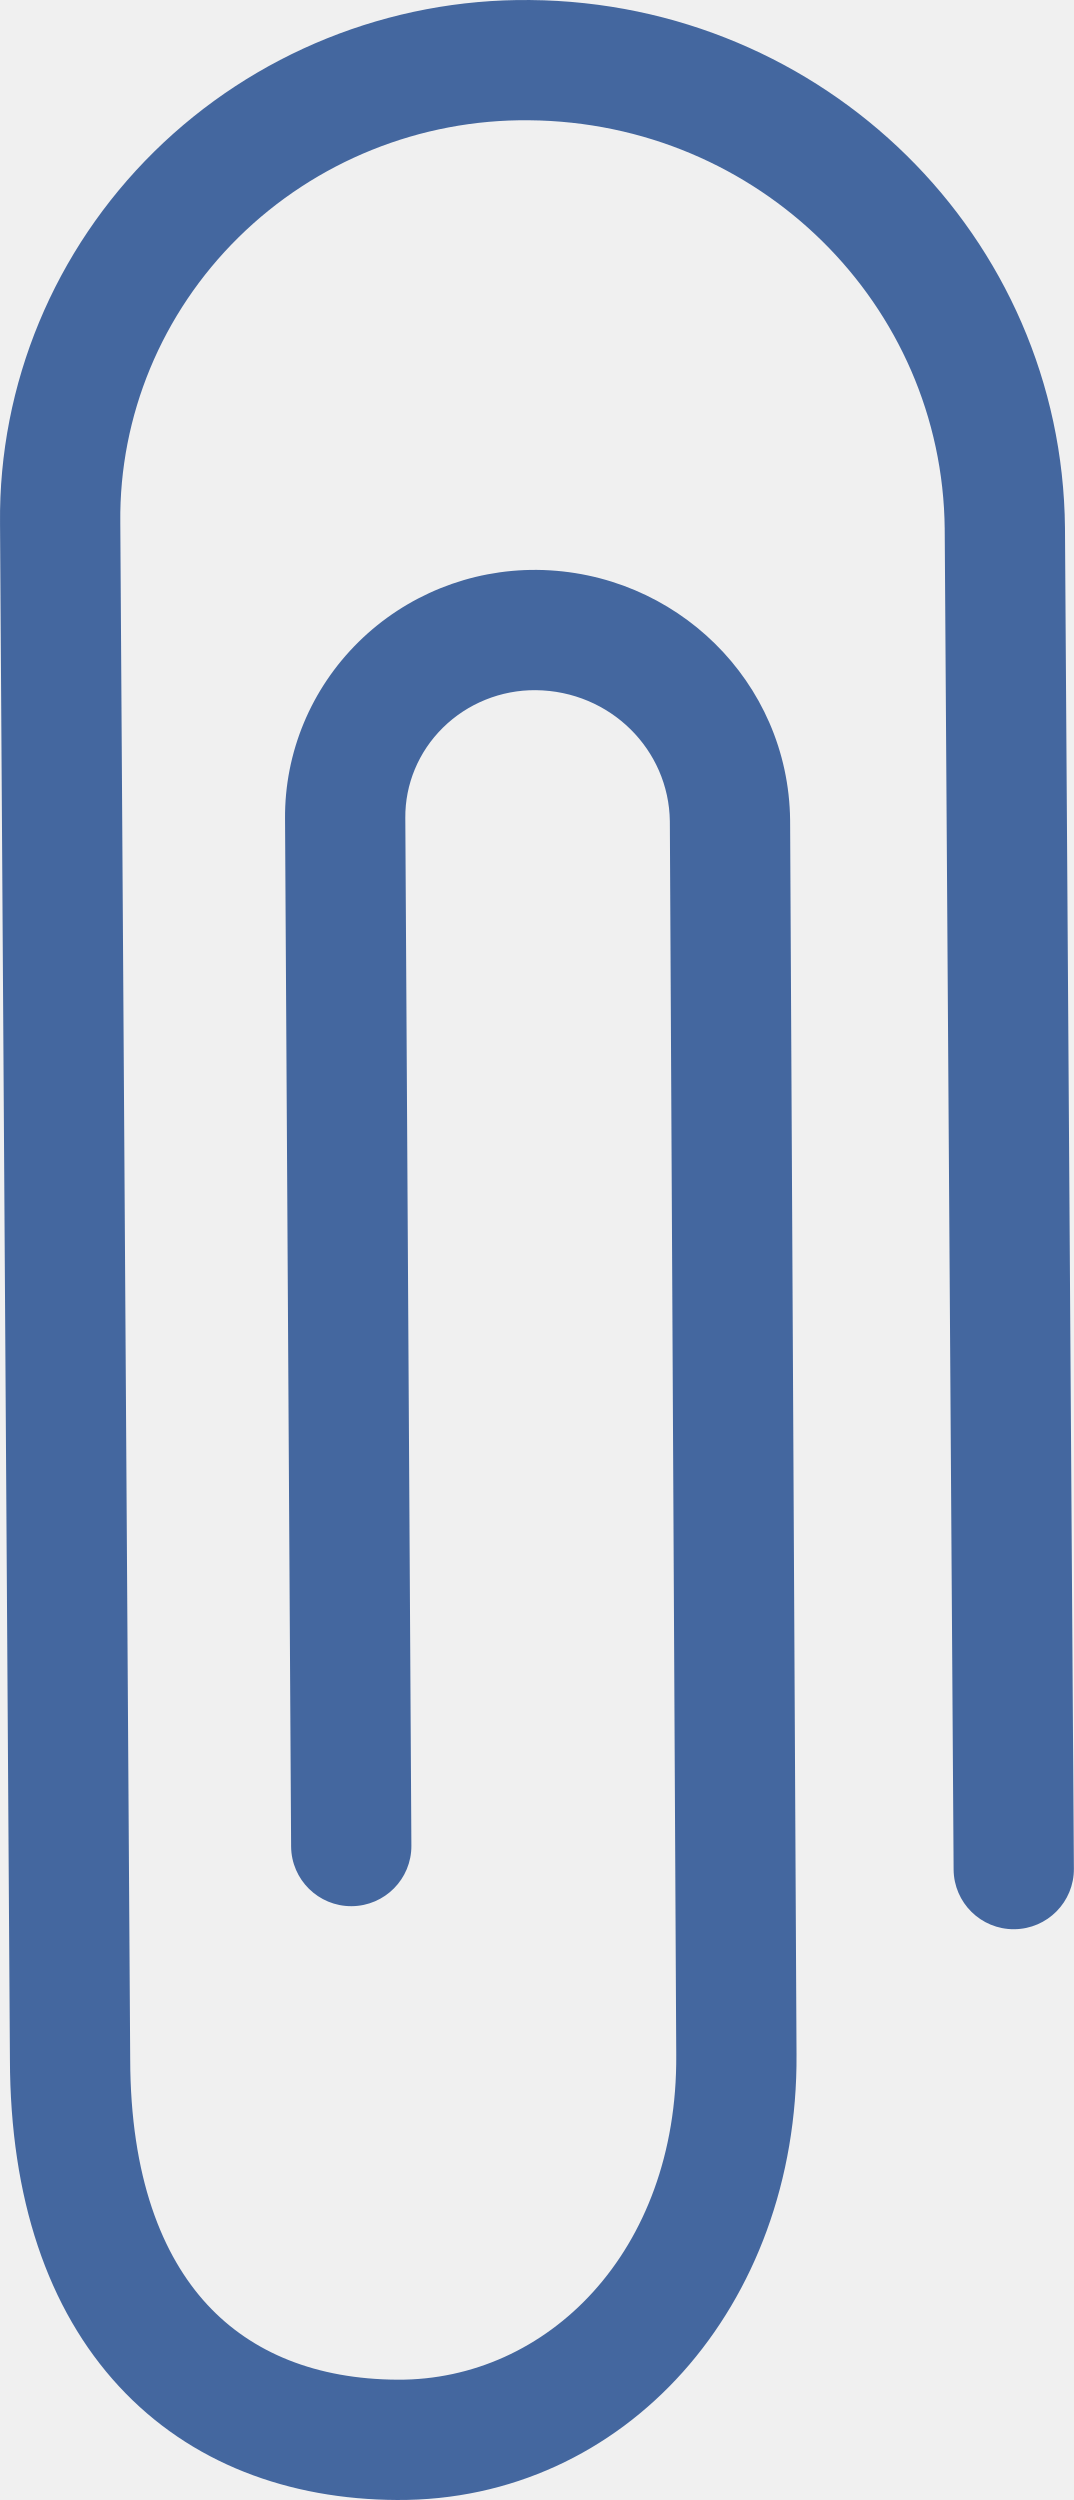
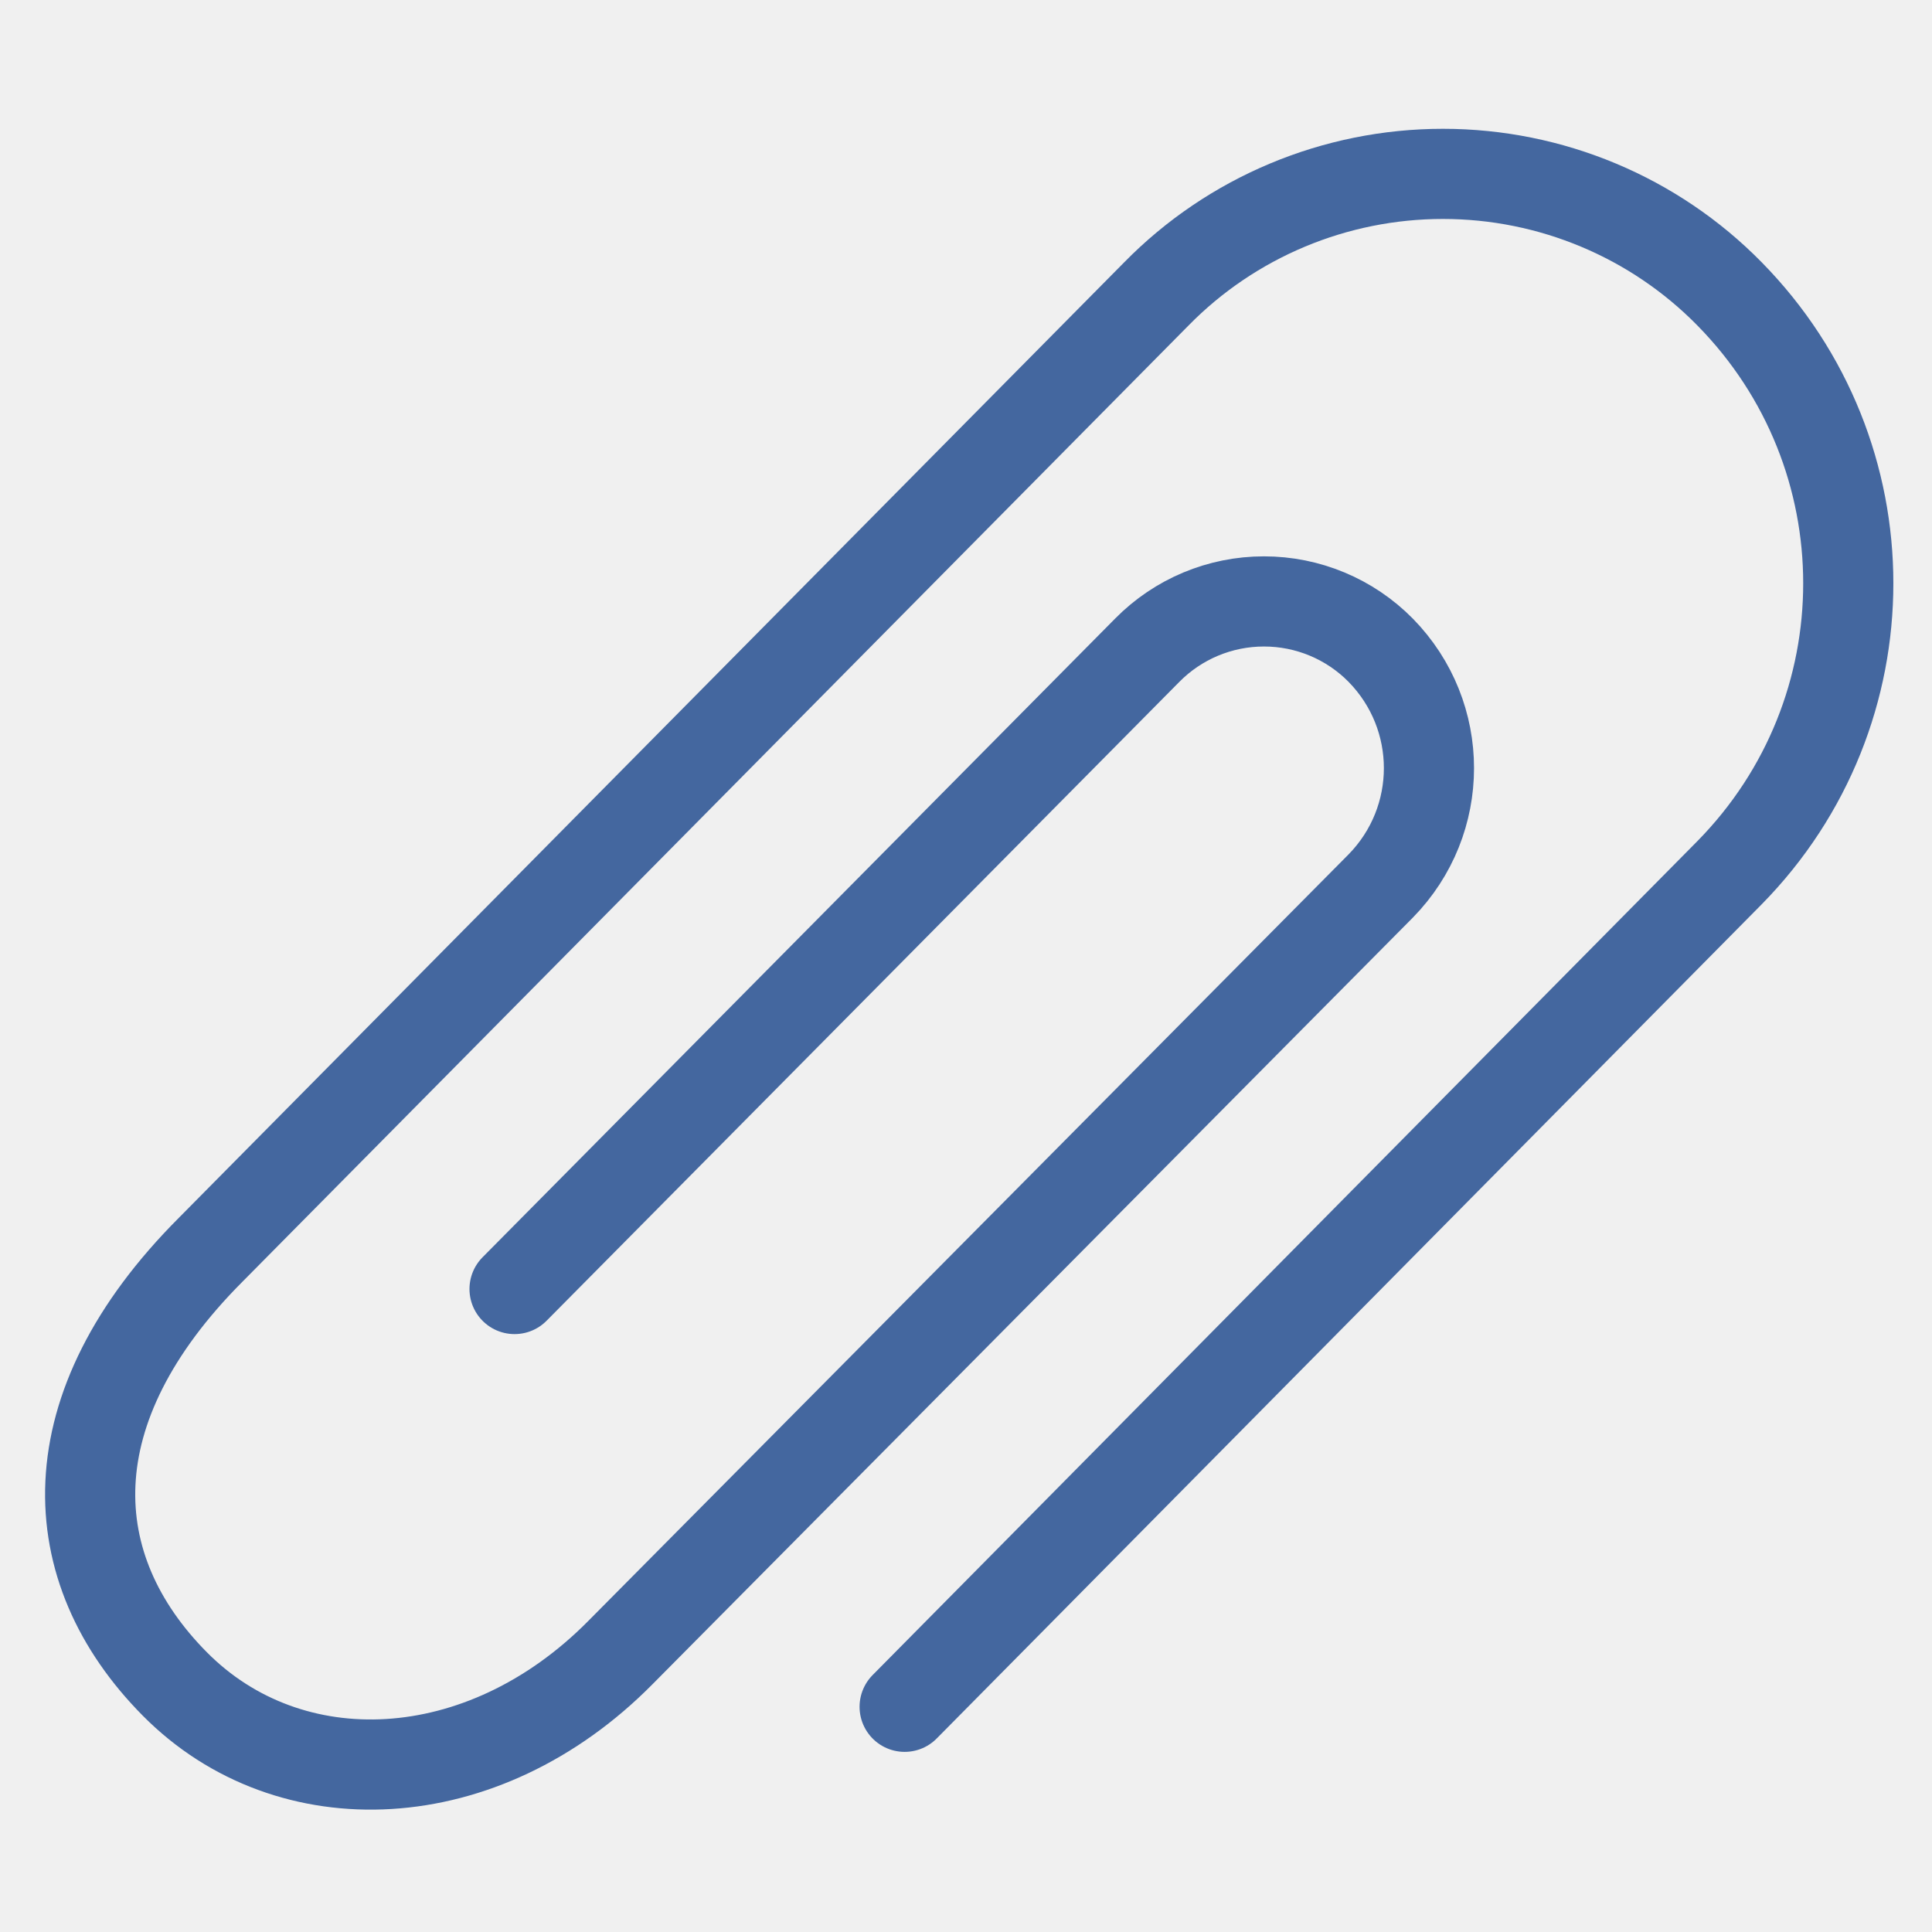
- <svg xmlns="http://www.w3.org/2000/svg" width="250" height="581.999" viewBox="0 0 2500 581.999" fill="none" version="1.1" id="svg6">
-   <defs id="defs10" />
-   <path fill-rule="evenodd" clip-rule="evenodd" d="m 1231.578,-2339.019 c -253.096,-2.563 -496.911,95.808 -676.039,272.337 -179.058,176.462 -278.072,415.764 -275.49,663.308 l 0.002,0.279 23.046,3577.724 v 0.294 c 0.54,274.28 74.244,457.459 179.314,571.179 104.104,112.679 254.304,173.8 443.187,174.82 347.813,1.835 651.841,-297.1 648.703,-755.579 l -14.908,-2871.992 c 0,-0.2 0,-0.24 0,-0.379 -2.044,-166.35 -138.292,-303.324 -311.983,-305.268 -81.092,-0.679 -159.05,30.91 -216.19,87.222 -57.096,56.268 -88.364,132.166 -87.65,210.24 v 0.221 l 14.13,2392.373 c 0.458,77.32 -61.852,140.38 -139.17,140.839 -77.318,0.446 -140.368,-61.859 -140.824,-139.179 L 663.579,-712.279 c -0.002,0 -0.002,-0.2 -0.002,-0.24 -1.35,-154.722 60.664,-303.15 171.102,-411.986 110.426,-108.826 260.149,-169.16 415.329,-167.78 h 0.26 c 322.4,3.466 585.539,260 589.107,582.533 l 0.01,0.4 14.915,2872.764 c 0,0 0,0 0,0.206 3.954,585.399 -398.935,1040.199 -930.191,1037.36 C 673.441,3199.657 443.35,3116.497 276.758,2936.197 111.184,2756.997 23.791,2498.597 23.1,2175.878 c -3.9e-4,-0.206 -6e-4,-0.224 -8e-4,-0.32 L 0.065,-1400.388 c -0.001,0 -0.002,-0.2 -0.003,-0.279 -3.303,-324.302 126.464,-636.264 358.94,-865.369 232.456,-229.085 548.101,-356.187 875.337,-352.894 684.035,6.235 1238.578,549.964 1244.918,1228.92 v 0.2 l 20.74,3121.14 c 0.517,77.319 -61.761,140.4 -139.08,140.919 -77.3,0.517 -140.4,-61.74 -140.92,-139.059 l -20.72,-3120.662 c 0,0 0,-0.2 0,-0.2 -4.979,-522.528 -432.411,-946.497 -967.548,-951.343 z" fill="#44679f" id="path4" style="stroke-width:20" />
+ <svg xmlns="http://www.w3.org/2000/svg" viewBox="0 0 300 300">
+   <style>@media (prefers-color-scheme:dark){path{stroke:#fff}}</style>
+   <path fill="none" fill-rule="evenodd" stroke="#44679F" stroke-linecap="round" stroke-width="14" d="m79.9 200.158 98.244-99.193a25.43 25.43 0 0 1 18.124-7.575 25.43 25.43 0 0 1 18.124 7.575h0c9.993 10.192 9.993 26.424 0 36.616L96.334 256.613c-21.417 21.664-51.376 22.84-69.174 4.886-17.798-17.955-19.044-42.797 5.577-67.463L179.568 45.629C191.26 33.718 207.306 27 224.063 27c16.756 0 32.802 6.718 44.494 18.629h0c24.59 24.996 24.59 64.895 0 89.892L140.472 265.03" />
</svg>
